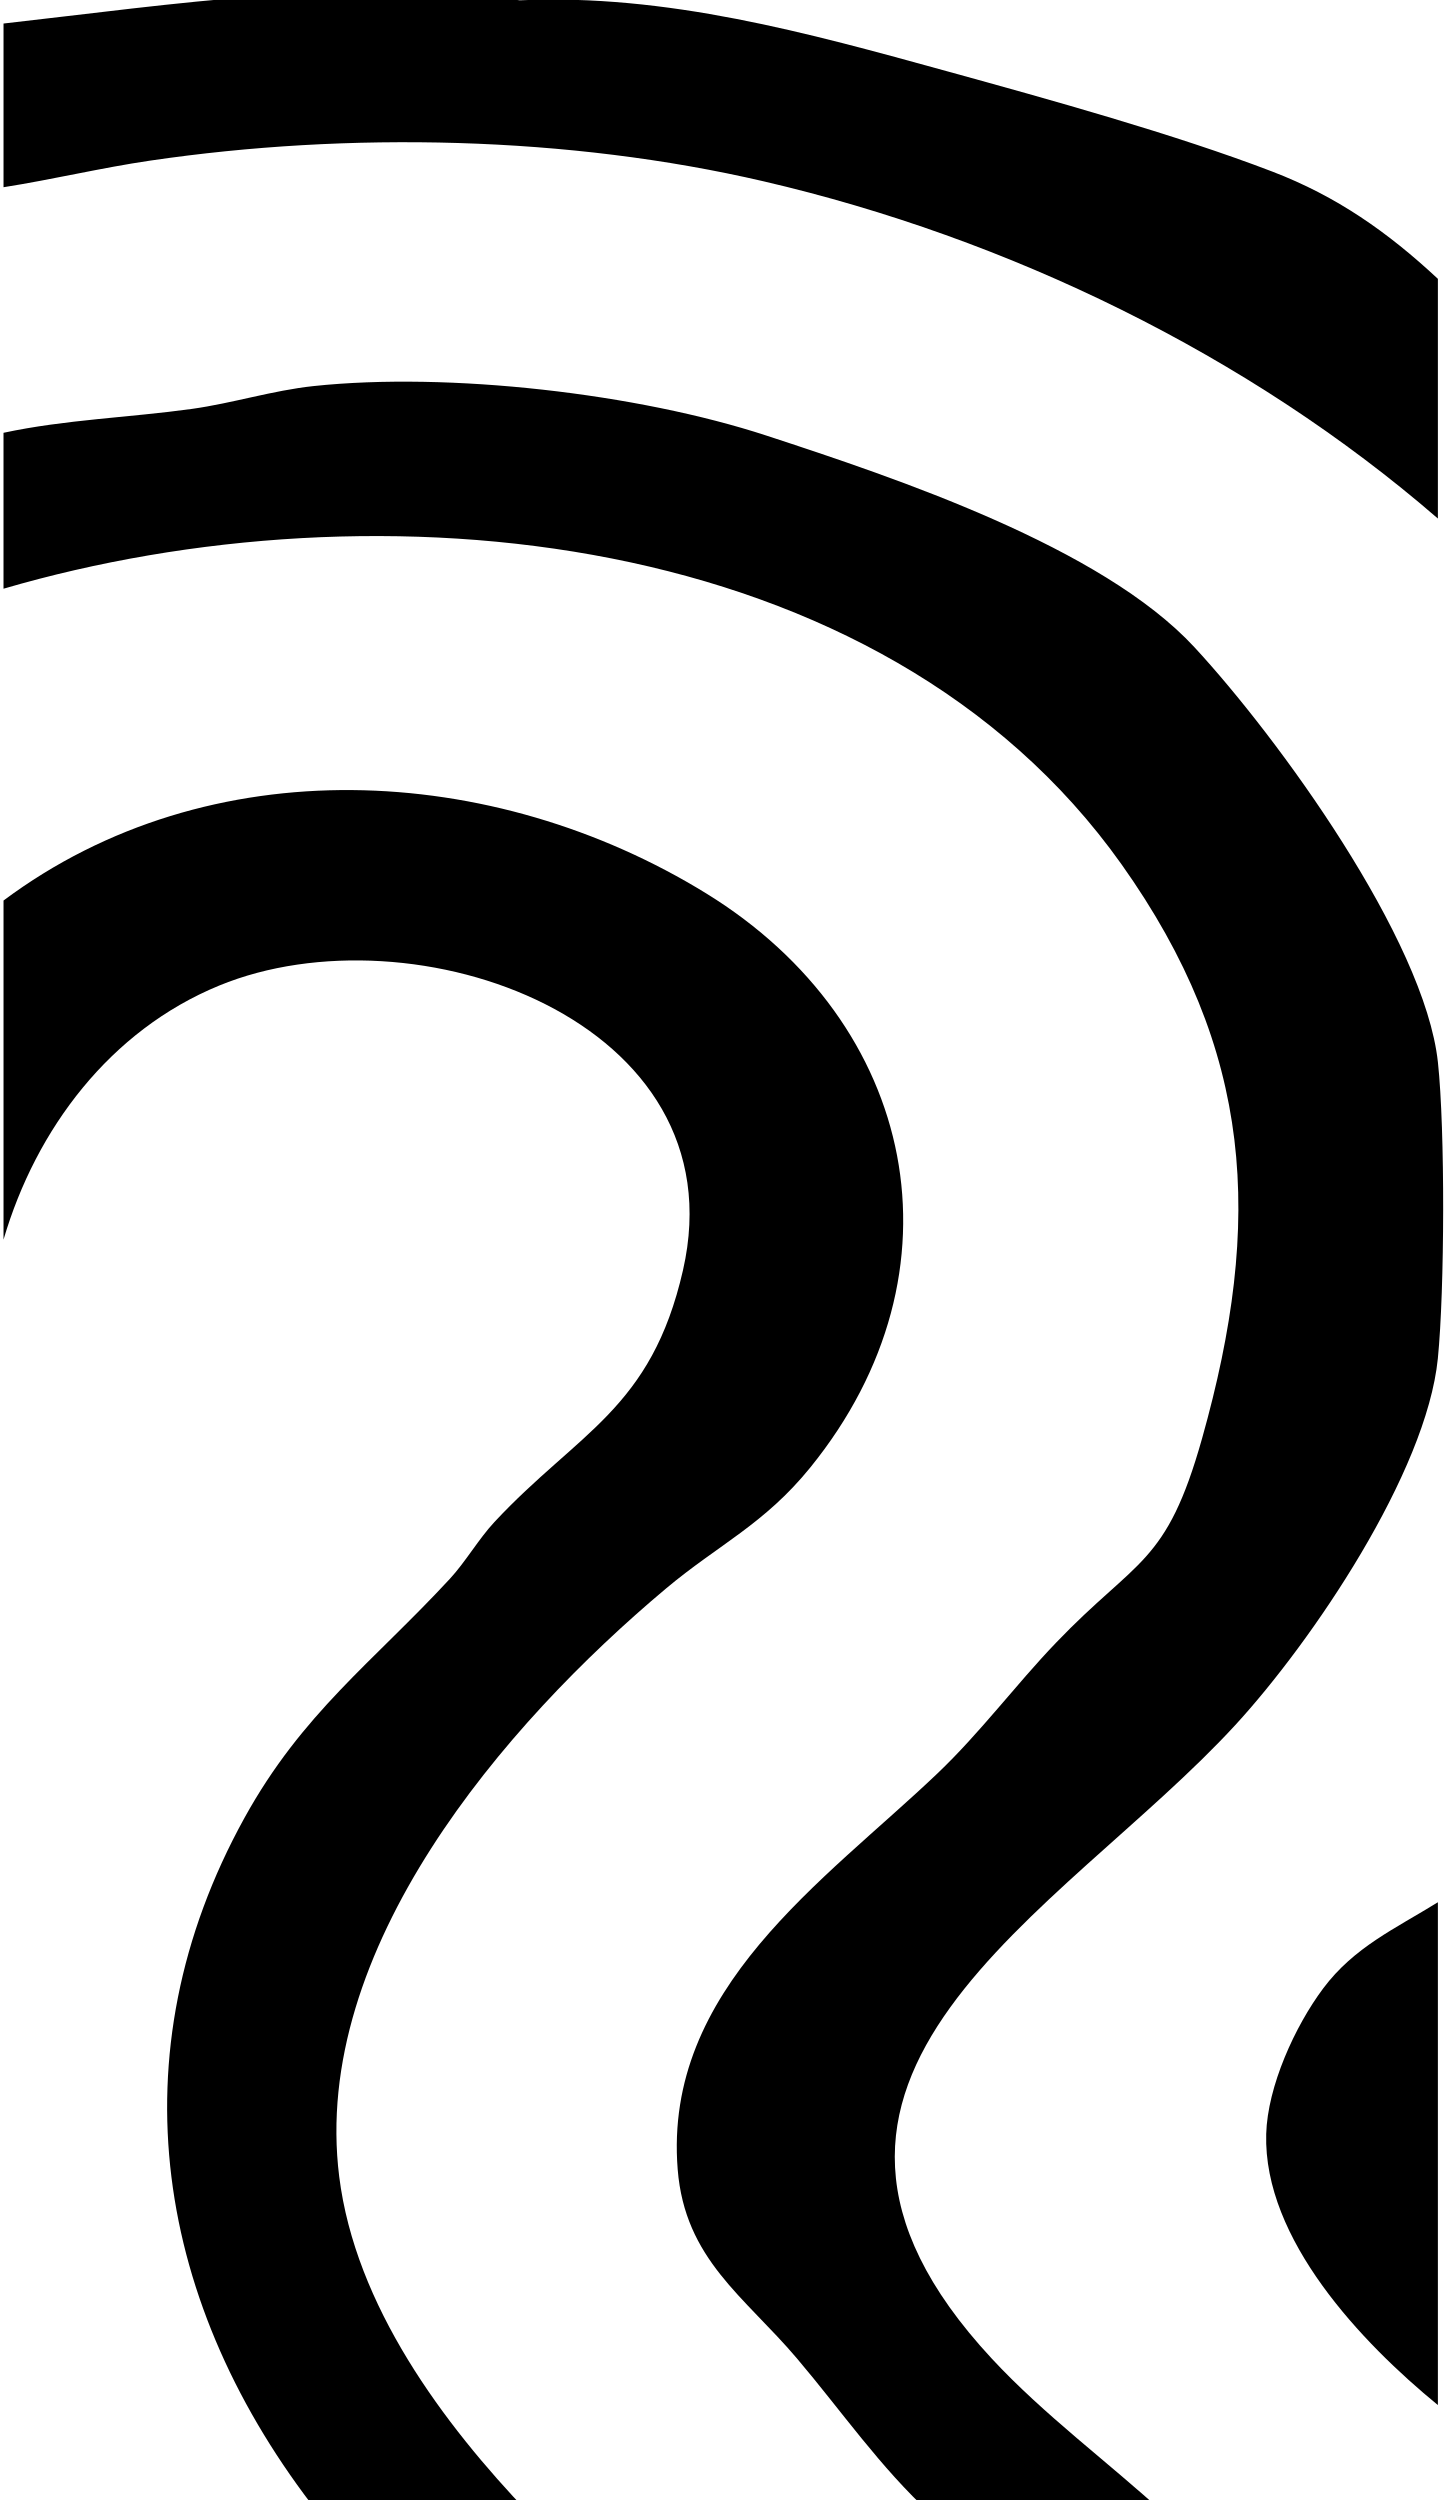
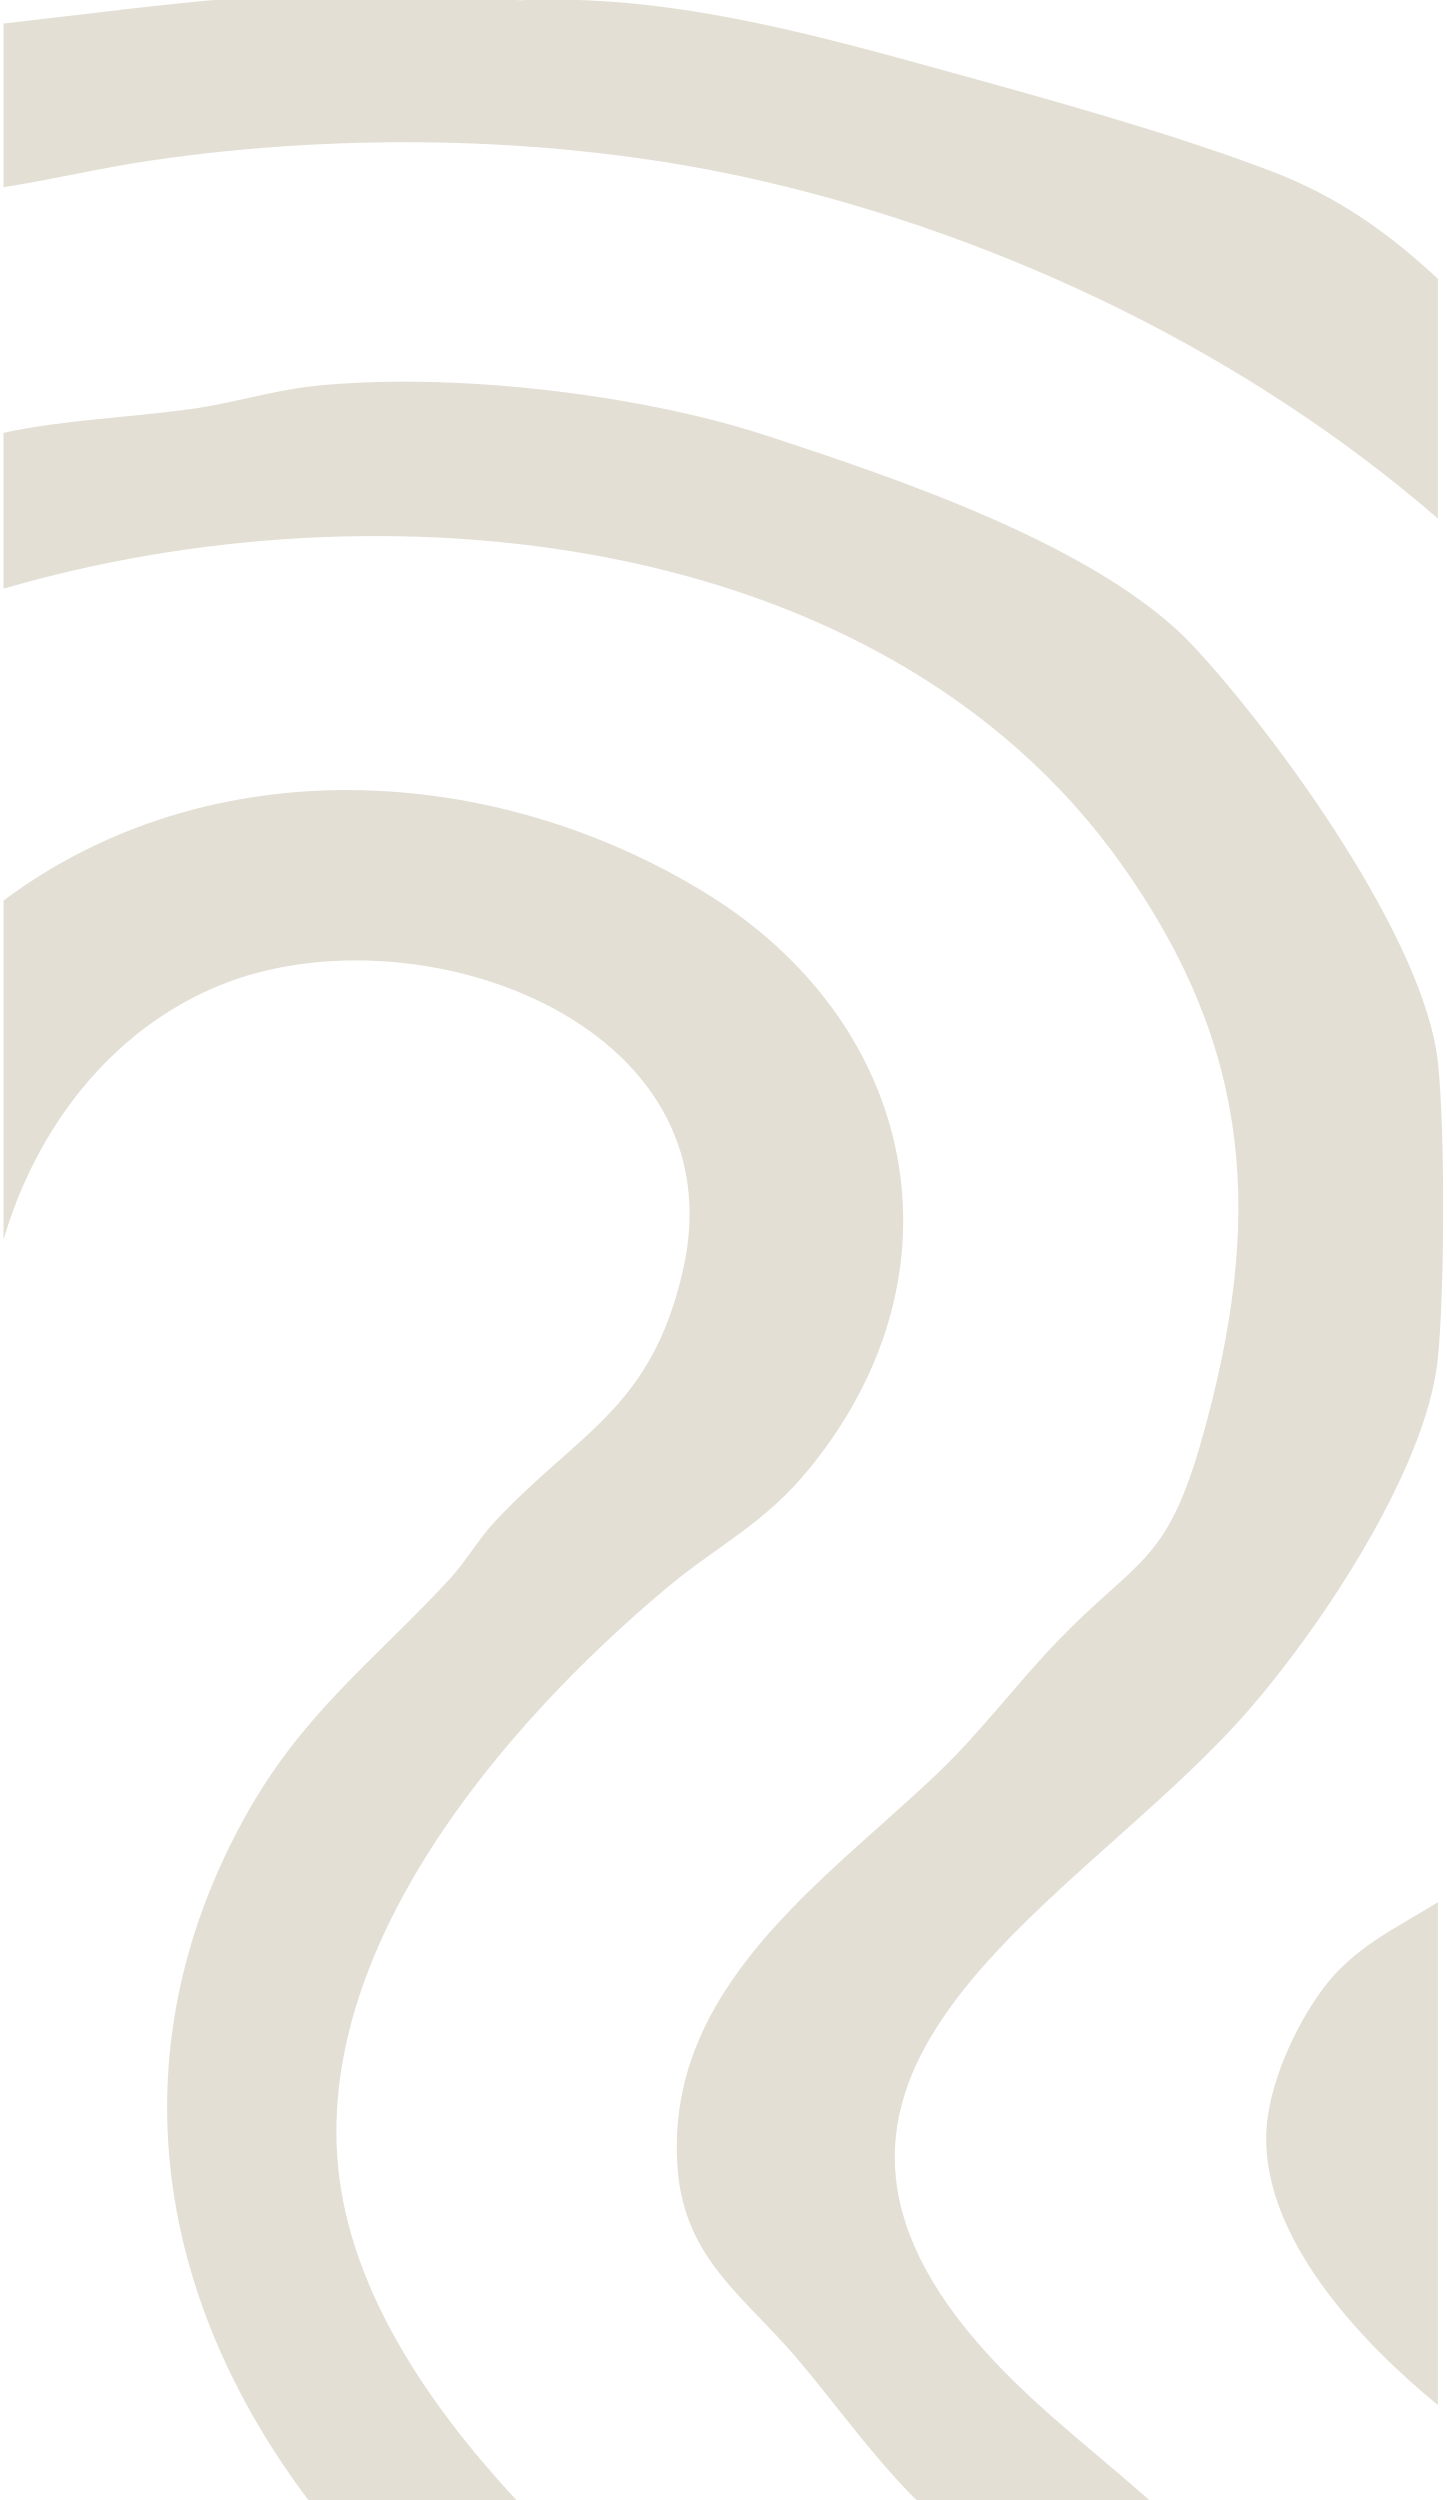
<svg xmlns="http://www.w3.org/2000/svg" data-name="Camada 1" viewBox="0 0 1080 1866.35">
  <defs>
    
  </defs>
-   <path class="cls-1" d="M2.62,323.1c46.4-9.93,93.89-11.34,140.73-17.85,30.24-4.21,60.29-13.79,90.65-17.02,100.93-10.74,242.09,5.48,338.28,36.99,97.08,31.8,250.08,83.05,319.33,157.88,62.69,67.73,171.96,218.17,181.85,309.92,5.44,50.51,5.03,170.24-.05,221.14-8.51,85.19-93.86,211.25-151.16,273.6-130.32,141.83-376.73,262.88-182.03,472.84,39.41,42.49,86.9,77.29,129.53,116.35h-174.59c-38.13-35.02-67.13-77.3-100.34-116.44-39.04-46.03-83.55-73.9-88.9-140.97-10.78-135,109.15-214.87,193.69-295.38,32.39-30.84,58.34-66.04,88.6-97.63,60.77-63.45,82.48-57.79,109.19-152.69,45.69-162.32,38.67-289.47-60.19-428.66C657.44,392.09,280.62,358.18,2.62,439.5v-116.39Z" />
-   <path class="cls-1" d="M395.45,1876.95h-157.13c-121.99-155.12-153.63-342.68-55.78-519.9,43.08-78.03,95.6-116.02,153.31-178.41,11.66-12.6,21.55-29.83,33.27-42.41,62.73-67.28,117.09-84.14,140.77-188.02,42.52-186.53-201.19-272.09-346.29-212.43-81.32,33.44-136.66,106.84-160.97,189.66v-253.16c153.75-114.77,365.49-103.36,524.67-5.26,157.33,96.96,196.51,281.88,77.59,428.56-34.4,42.43-68.6,57.53-107.62,90.25-121.32,101.76-265.22,269.69-244.04,439.06,12.04,96.24,77.23,184.15,142.23,252.06Z" />
-   <path class="cls-1" d="M2.62,17.57C130.47,3.14,259.23-17.02,388.05.23c109.53-4.98,214.83,24.25,319.37,53.08,75.76,20.89,169.88,46.96,242.4,74.78,48.13,18.46,86.11,45.12,123.62,80.07v178.95c-141.3-122.42-320.99-209.33-503.36-251.74-145.83-33.91-309.73-37.21-457.85-15.48-36.74,5.39-72.96,14.13-109.6,19.88V17.57Z" />
-   <path class="cls-1" d="M1073.44,1795.48c-56.68-46.38-130.38-123.74-128.17-202.37.99-35.46,21.42-80.45,42.58-108.73,23.03-30.77,53.65-44.52,85.59-64.27v375.37Z" />
+   <path class="cls-1" fill="#E3DFD4" d="M2.62,323.1c46.4-9.93,93.89-11.34,140.73-17.85,30.24-4.21,60.29-13.79,90.65-17.02,100.93-10.74,242.09,5.48,338.28,36.99,97.08,31.8,250.08,83.05,319.33,157.88,62.69,67.73,171.96,218.17,181.85,309.92,5.44,50.51,5.03,170.24-.05,221.14-8.51,85.19-93.86,211.25-151.16,273.6-130.32,141.83-376.73,262.88-182.03,472.84,39.41,42.49,86.9,77.29,129.53,116.35h-174.59c-38.13-35.02-67.13-77.3-100.34-116.44-39.04-46.03-83.55-73.9-88.9-140.97-10.78-135,109.15-214.87,193.69-295.38,32.39-30.84,58.34-66.04,88.6-97.63,60.77-63.45,82.48-57.79,109.19-152.69,45.69-162.32,38.67-289.47-60.19-428.66C657.44,392.09,280.62,358.18,2.62,439.5v-116.39Z" />
+   <path class="cls-1" fill="#E3DFD4" d="M395.45,1876.95h-157.13c-121.99-155.12-153.63-342.68-55.78-519.9,43.08-78.03,95.6-116.02,153.31-178.41,11.66-12.6,21.55-29.83,33.27-42.41,62.73-67.28,117.09-84.14,140.77-188.02,42.52-186.53-201.19-272.09-346.29-212.43-81.32,33.44-136.66,106.84-160.97,189.66v-253.16c153.75-114.77,365.49-103.36,524.67-5.26,157.33,96.96,196.51,281.88,77.59,428.56-34.4,42.43-68.6,57.53-107.62,90.25-121.32,101.76-265.22,269.69-244.04,439.06,12.04,96.24,77.23,184.15,142.23,252.06Z" />
+   <path class="cls-1" fill="#E3DFD4" d="M2.62,17.57C130.47,3.14,259.23-17.02,388.05.23c109.53-4.98,214.83,24.25,319.37,53.08,75.76,20.89,169.88,46.96,242.4,74.78,48.13,18.46,86.11,45.12,123.62,80.07v178.95c-141.3-122.42-320.99-209.33-503.36-251.74-145.83-33.91-309.73-37.21-457.85-15.48-36.74,5.39-72.96,14.13-109.6,19.88V17.57Z" />
+   <path class="cls-1" fill="#E3DFD4" d="M1073.44,1795.48c-56.68-46.38-130.38-123.74-128.17-202.37.99-35.46,21.42-80.45,42.58-108.73,23.03-30.77,53.65-44.52,85.59-64.27v375.37Z" />
</svg>
